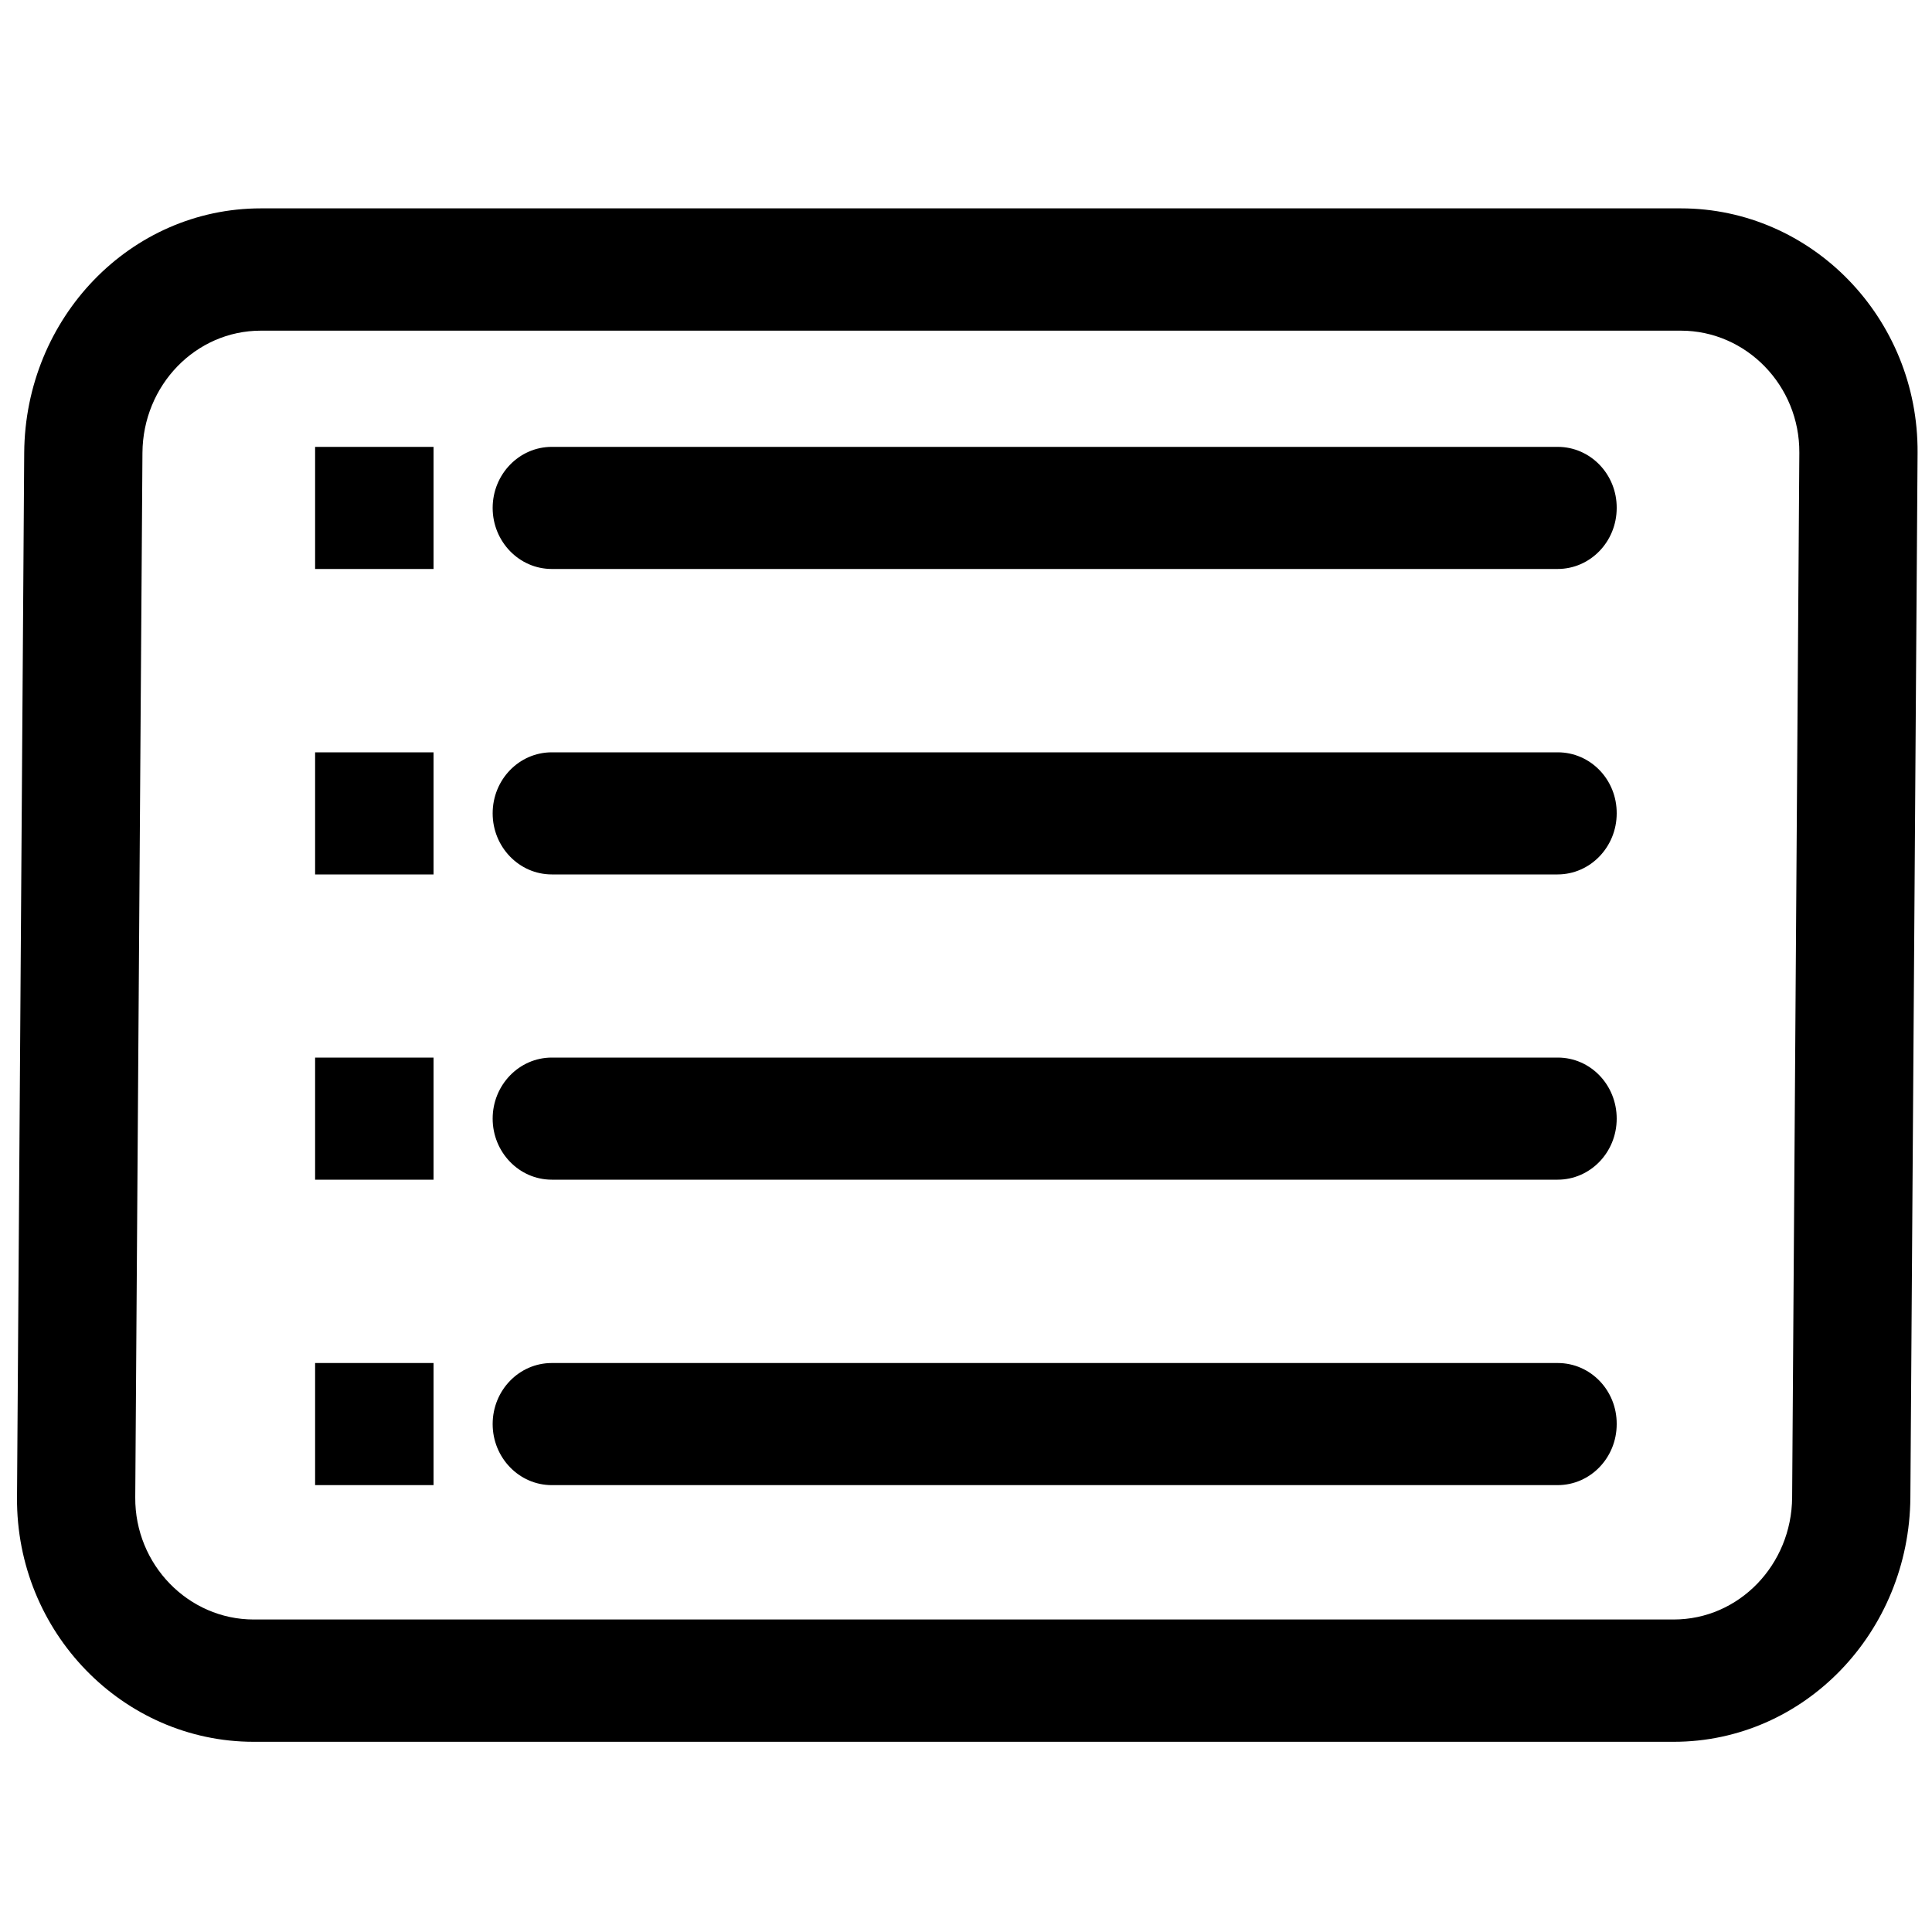
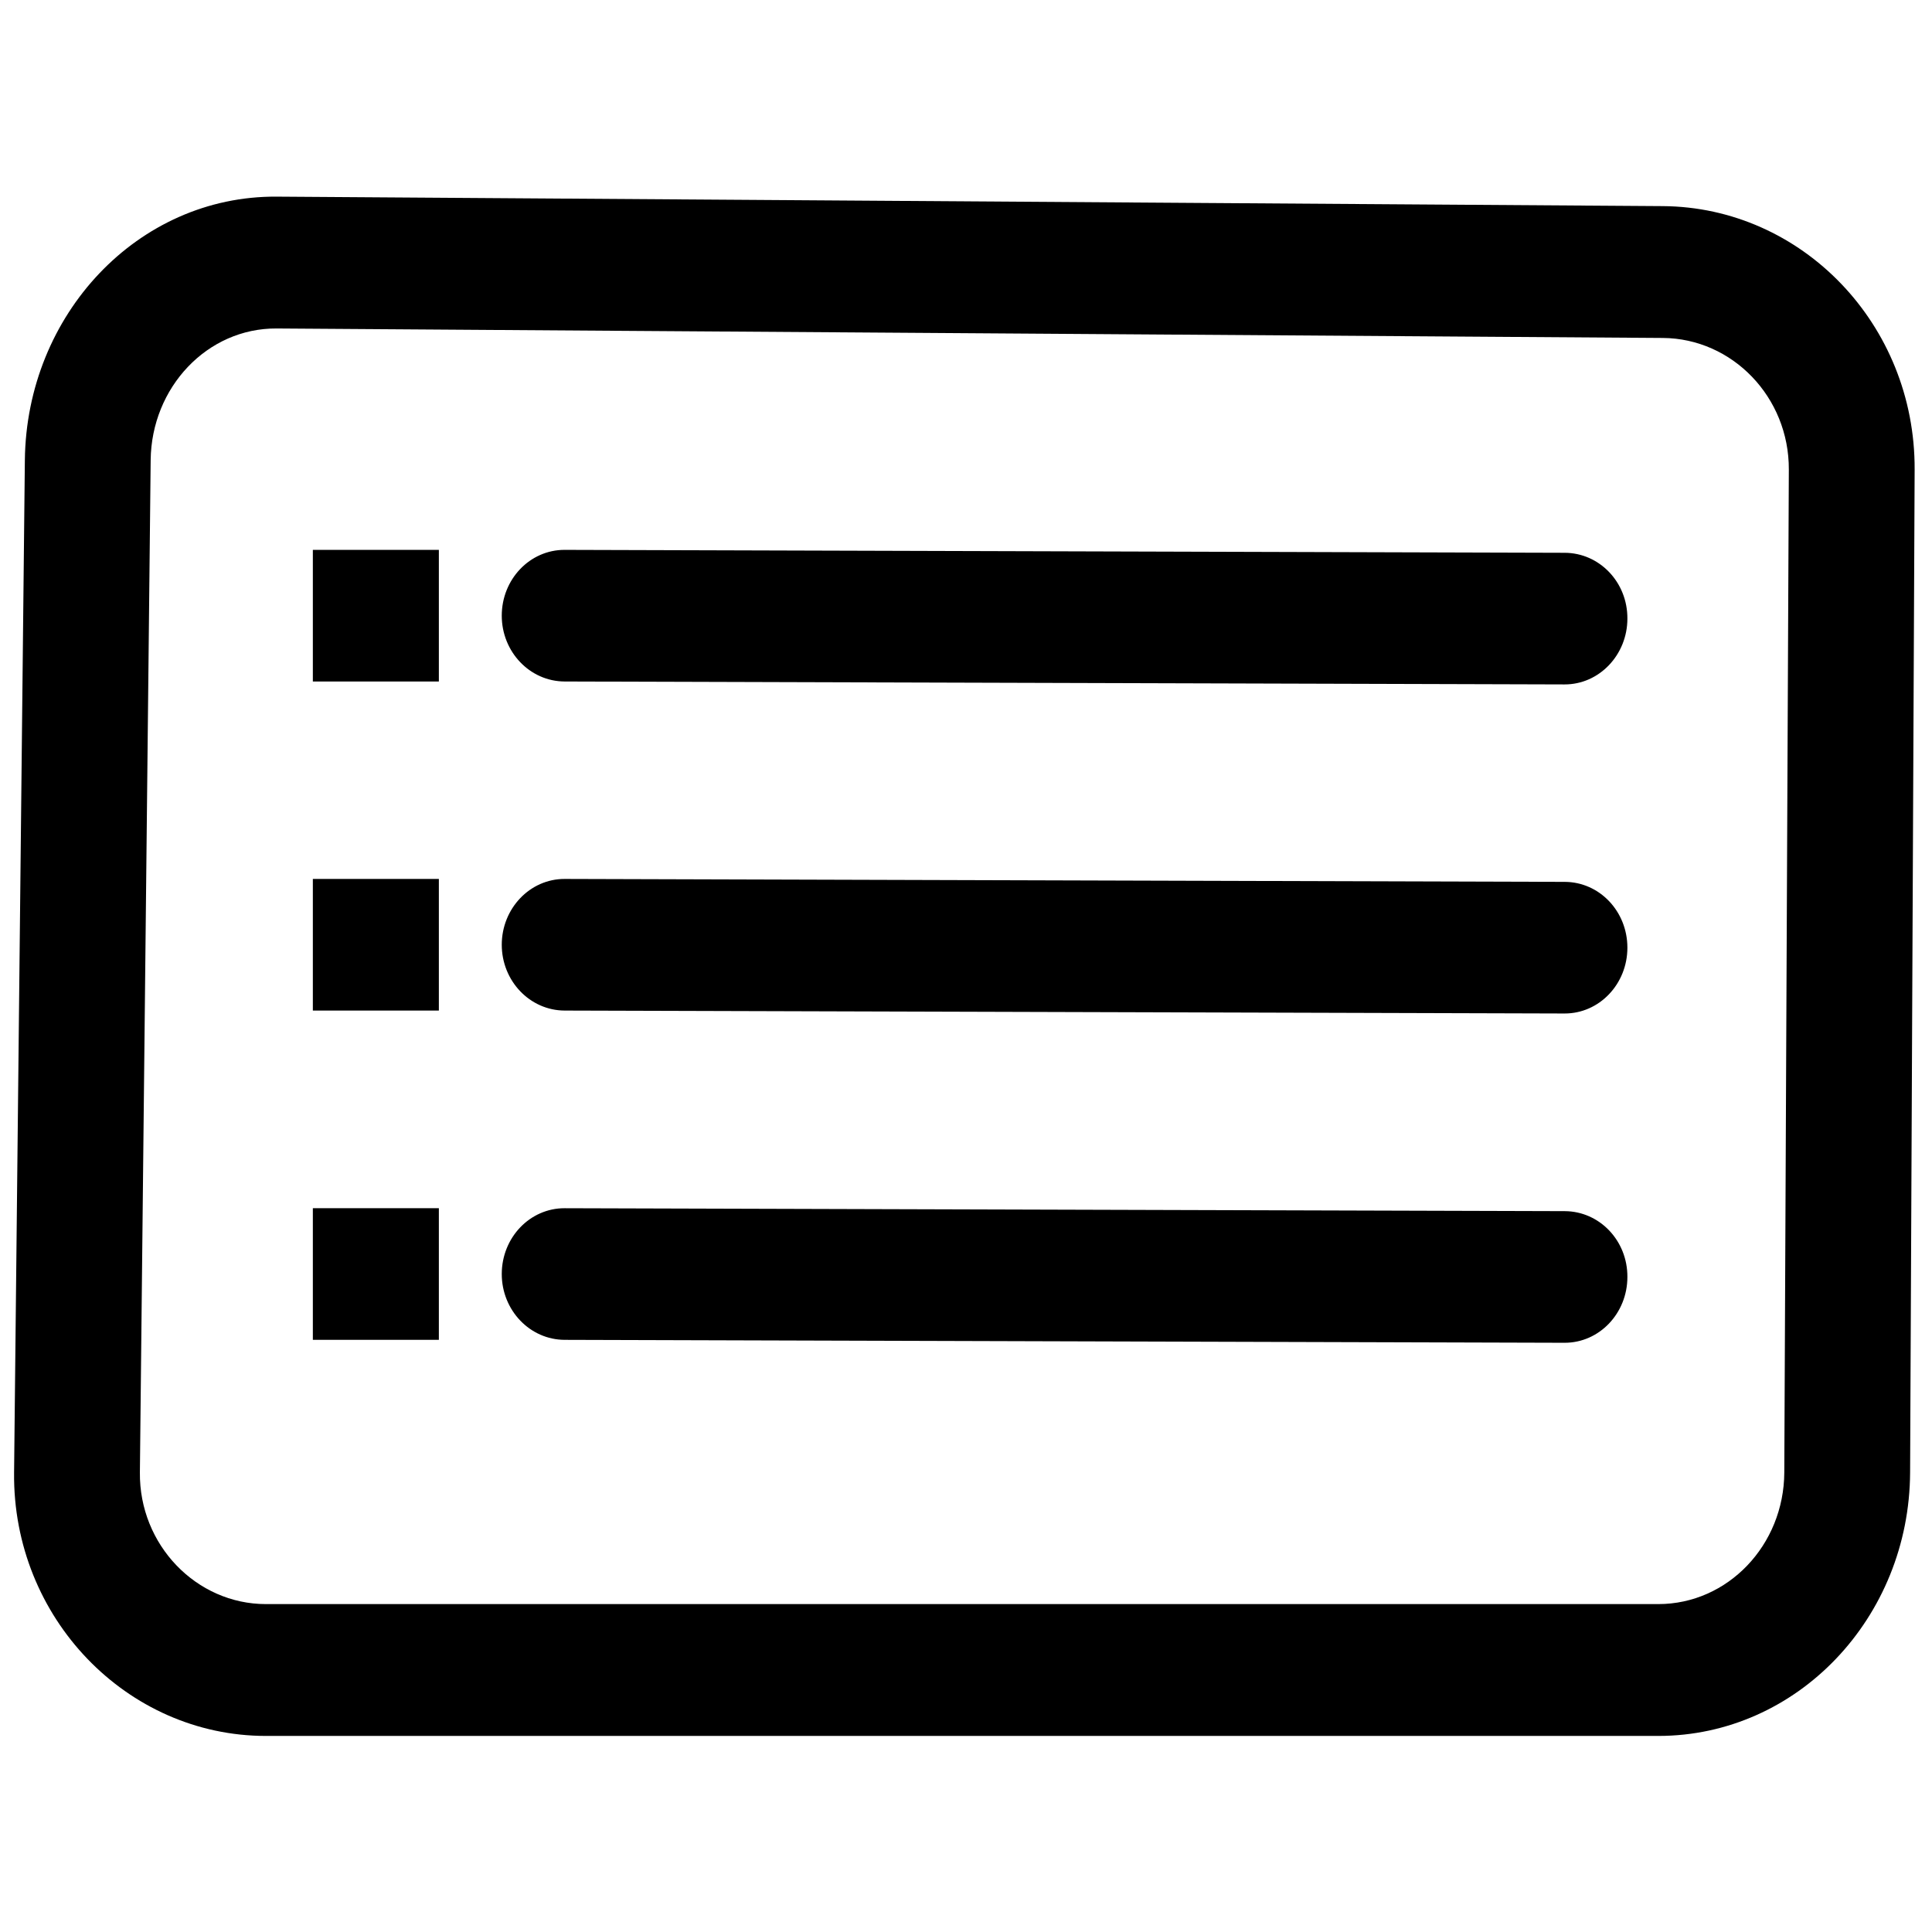
<svg xmlns="http://www.w3.org/2000/svg" id="svg8" xml:space="preserve" enable-background="new 0 0 1000 1000" viewBox="0 0 1000 1000" y="0px" x="0px" version="1.1">
  <defs id="defs12" />
-   <path style="fill:#000000;fill-opacity:1" d="m 870.032,107.85 h -735 c -67.6,0 -122.019,56.702 -122.5,126.5 L 8.806,775.15 c -0.48,69.698 54.9,126.4 122.5,126.4 h 735 c 67.6,0 122.019,-56.702 122.5,-126.5 l 3.726,-540.7 c 0.481,-69.798 -54.9,-126.5 -122.5,-126.5 z m 57.574,667.2 c -0.24,34.899 -27.5,63.2 -61.3,63.2 h -735 c -33.8,0 -61.54,-28.401 -61.3,-63.2 l 3.726,-540.7 c 0.24,-34.899 27.5,-63.2 61.3,-63.2 h 735 c 33.8,0 61.54,28.401 61.3,63.2 z M 806.3,231.3 H 285.6 c -16.9,0 -30.6,14.2 -30.6,31.6 0,17.4 13.7,31.6 30.6,31.6 h 520.6 c 16.9,0 30.6,-14.1 30.6,-31.6 0.1,-17.4 -13.6,-31.6 -30.5,-31.6 z m 0,158.1 H 285.6 c -16.9,0 -30.6,14.1 -30.6,31.6 0,17.4 13.7,31.6 30.6,31.6 h 520.6 c 16.9,0 30.6,-14.2 30.6,-31.6 0.1,-17.5 -13.6,-31.6 -30.5,-31.6 z m 0,158 H 285.6 c -16.9,0 -30.6,14.2 -30.6,31.6 0,17.4 13.7,31.6 30.6,31.6 h 520.6 c 16.9,0 30.6,-14.1 30.6,-31.6 0,-17.5 -13.6,-31.6 -30.5,-31.6 z m 0,158.1 H 285.6 c -16.9,0 -30.6,14.1 -30.6,31.6 0,17.4 13.7,31.6 30.6,31.6 h 520.6 c 16.9,0 30.6,-14.1 30.6,-31.6 0.1,-17.5 -13.6,-31.6 -30.5,-31.6 z m -643.2,-411 h 61.3 v -63.2 h -61.3 z m 0,158.1 h 61.3 v -63.2 h -61.3 z m 0,158 h 61.3 v -63.2 h -61.3 z m 0,158.1 h 61.3 v -63.2 h -61.3 z" id="path4" />
+   <path style="fill:#000000;fill-opacity:1;stroke-width:1.071" d="M 860.673,106.688 143.208,101.781 C 71.283,101.289 13.668,162.909 12.868,238.15 L 7.289,762.254 C 6.489,837.387 65.703,898.515 137.63,898.515 h 720.694 c 71.927,0 130,-61.124 130.341,-136.369 l 2.349,-519.088 C 991.355,167.813 932.598,107.18 860.673,106.688 Z m 62.874,655.458 c -0.17,37.622 -29.26,68.131 -65.224,68.131 H 137.63 c -35.963,0 -65.623,-30.618 -65.224,-68.131 l 5.578,-523.996 c 0.401,-37.621 29.261,-68.377 65.224,-68.131 l 717.465,4.907 c 35.963,0.246 65.393,30.616 65.224,68.131 z M 809.882,286.127 292.27,284.61 c -17.982,-0.053 -32.559,15.2 -32.559,34.065 0,18.758 14.577,34.013 32.559,34.065 l 517.505,1.517 c 17.982,0.053 32.559,-15.308 32.559,-34.065 0.106,-18.865 -14.471,-34.013 -32.452,-34.065 z m 0,170.327 -517.611,-1.517 c -17.982,-0.053 -32.559,15.308 -32.559,34.065 0,18.758 14.577,34.013 32.559,34.065 l 517.505,1.517 c 17.982,0.053 32.559,-15.2 32.559,-34.065 0,-18.865 -14.471,-34.013 -32.452,-34.065 z m 0,170.435 -517.611,-1.517 c -17.982,-0.053 -32.559,15.2 -32.559,34.065 0,18.758 14.577,34.013 32.559,34.065 l 517.505,1.517 c 17.982,0.053 32.559,-15.2 32.559,-34.065 0.106,-18.865 -14.471,-34.013 -32.452,-34.065 z M 161.93,352.741 h 65.224 v -68.131 h -65.224 z m 0,170.327 h 65.224 v -68.131 h -65.224 z m 0,170.435 h 65.224 v -68.131 h -65.224 z" id="path4" />
</svg>
